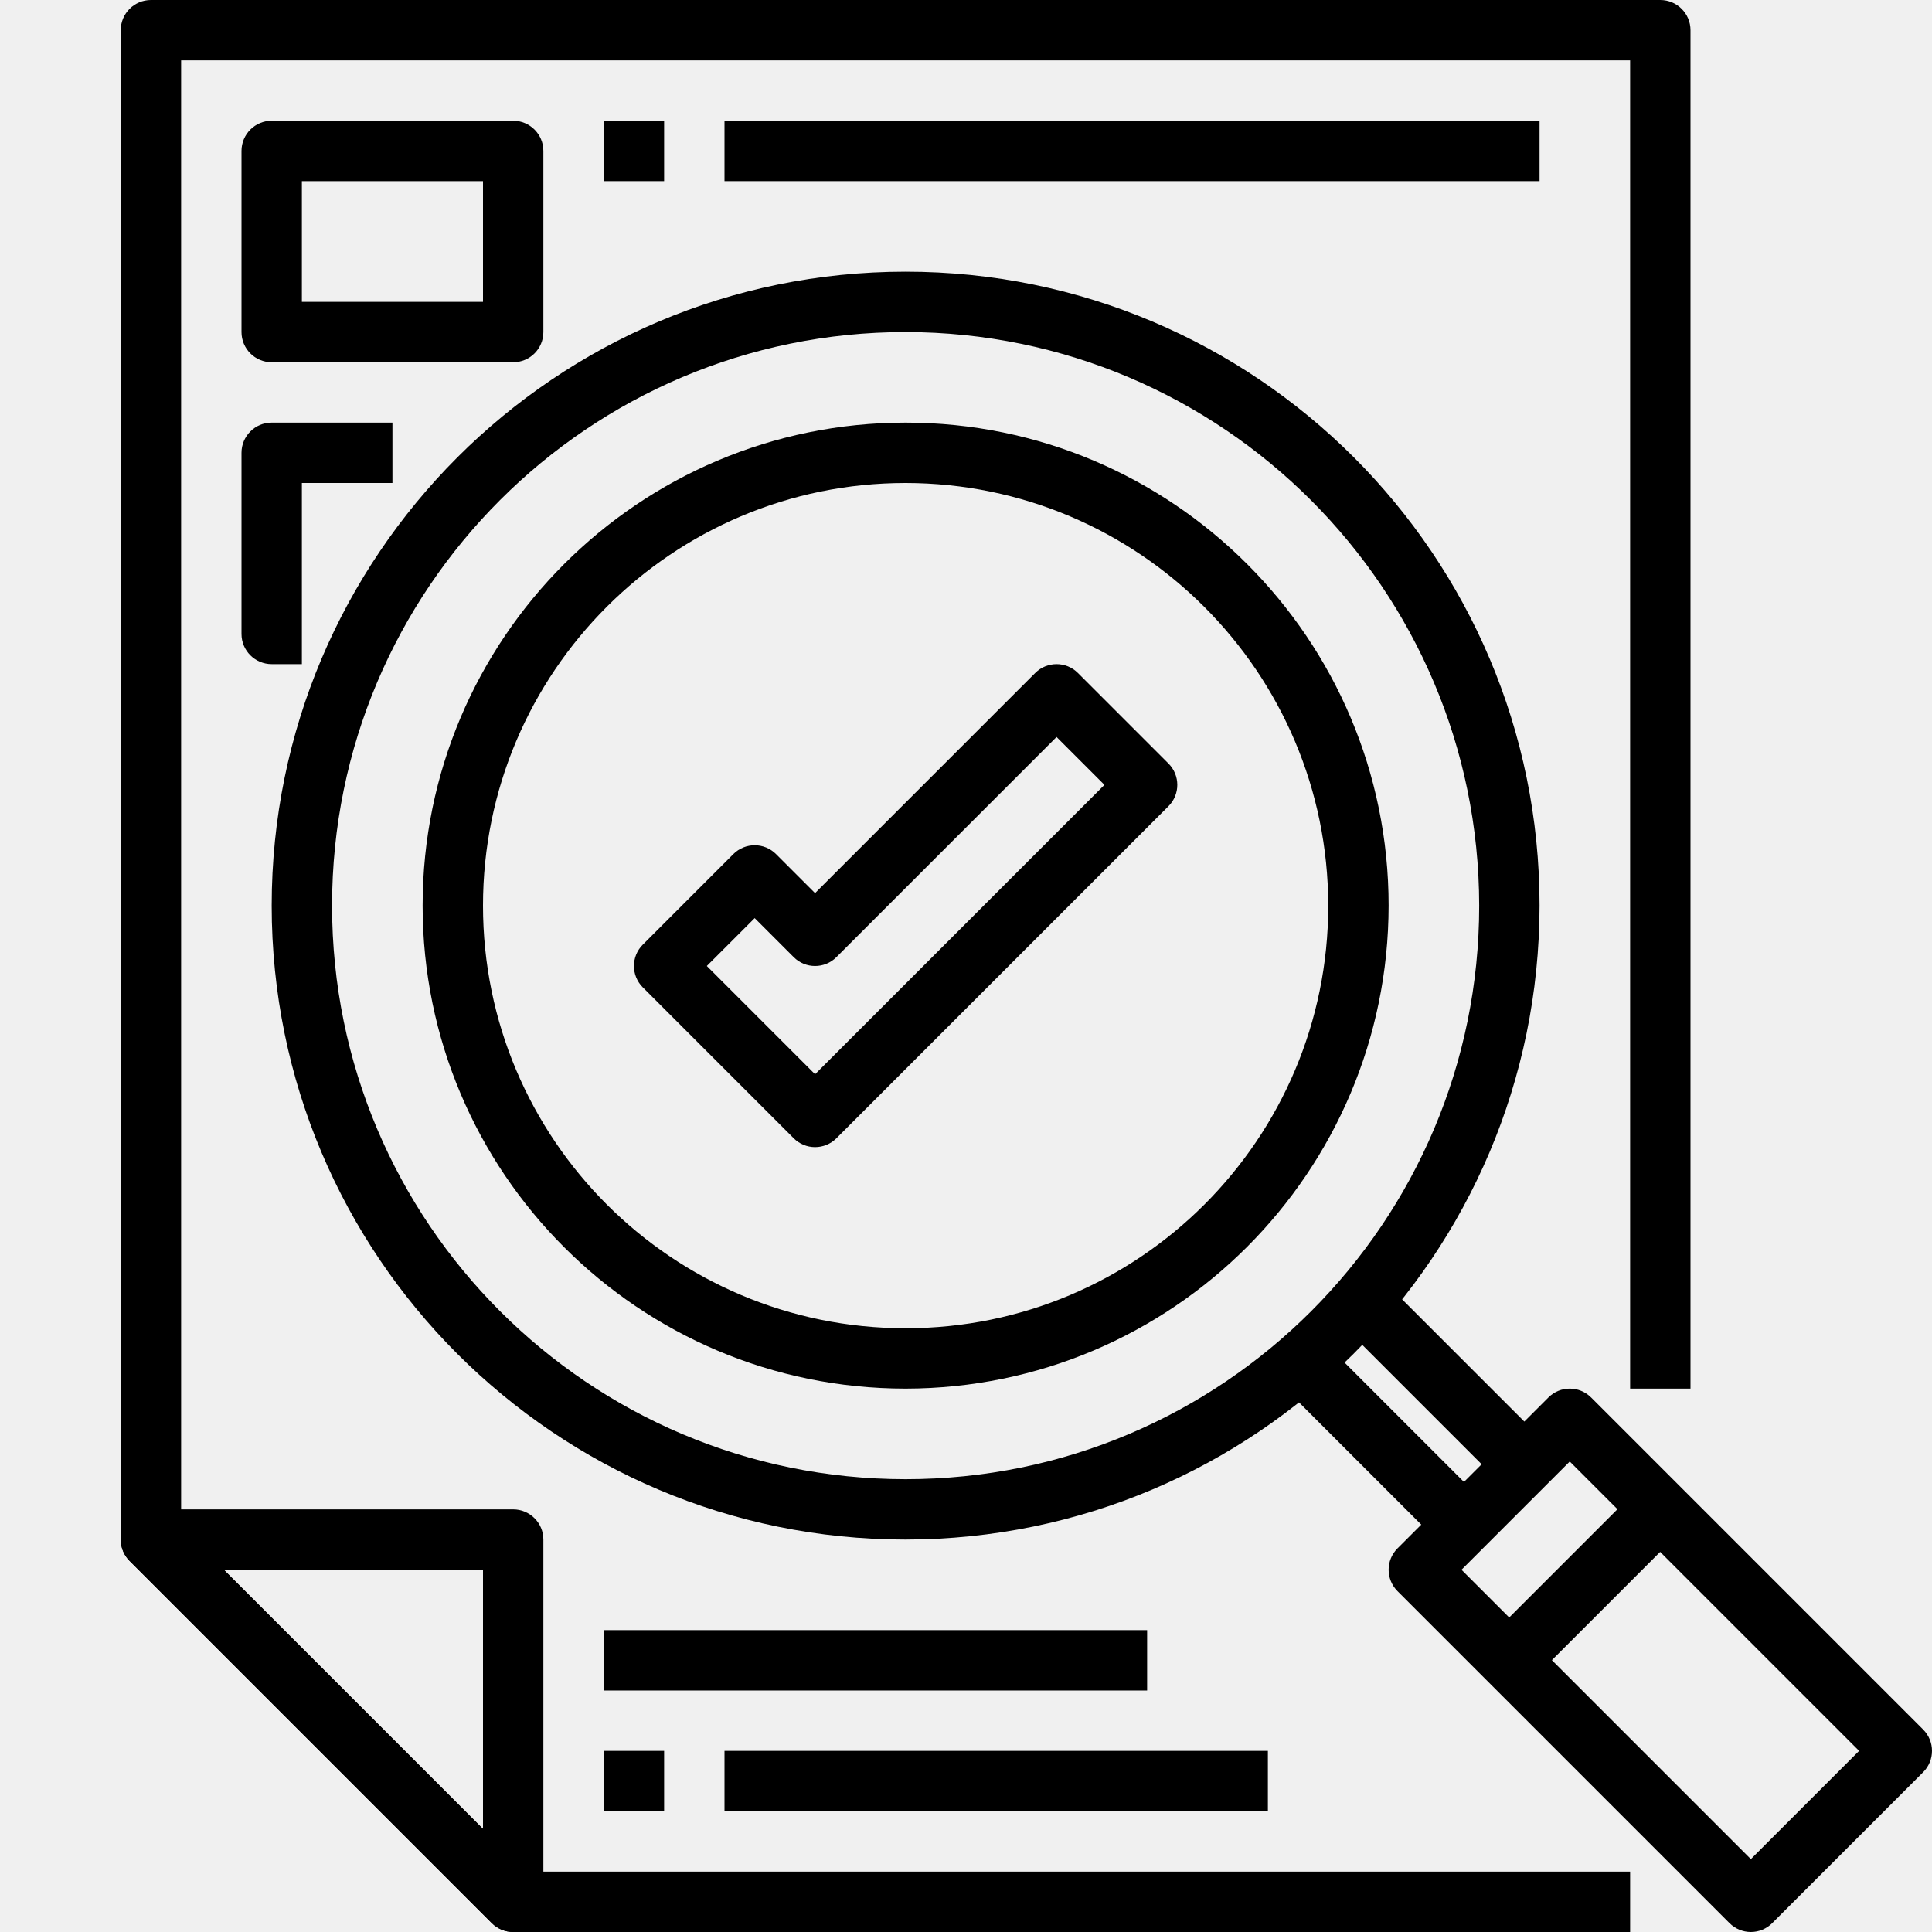
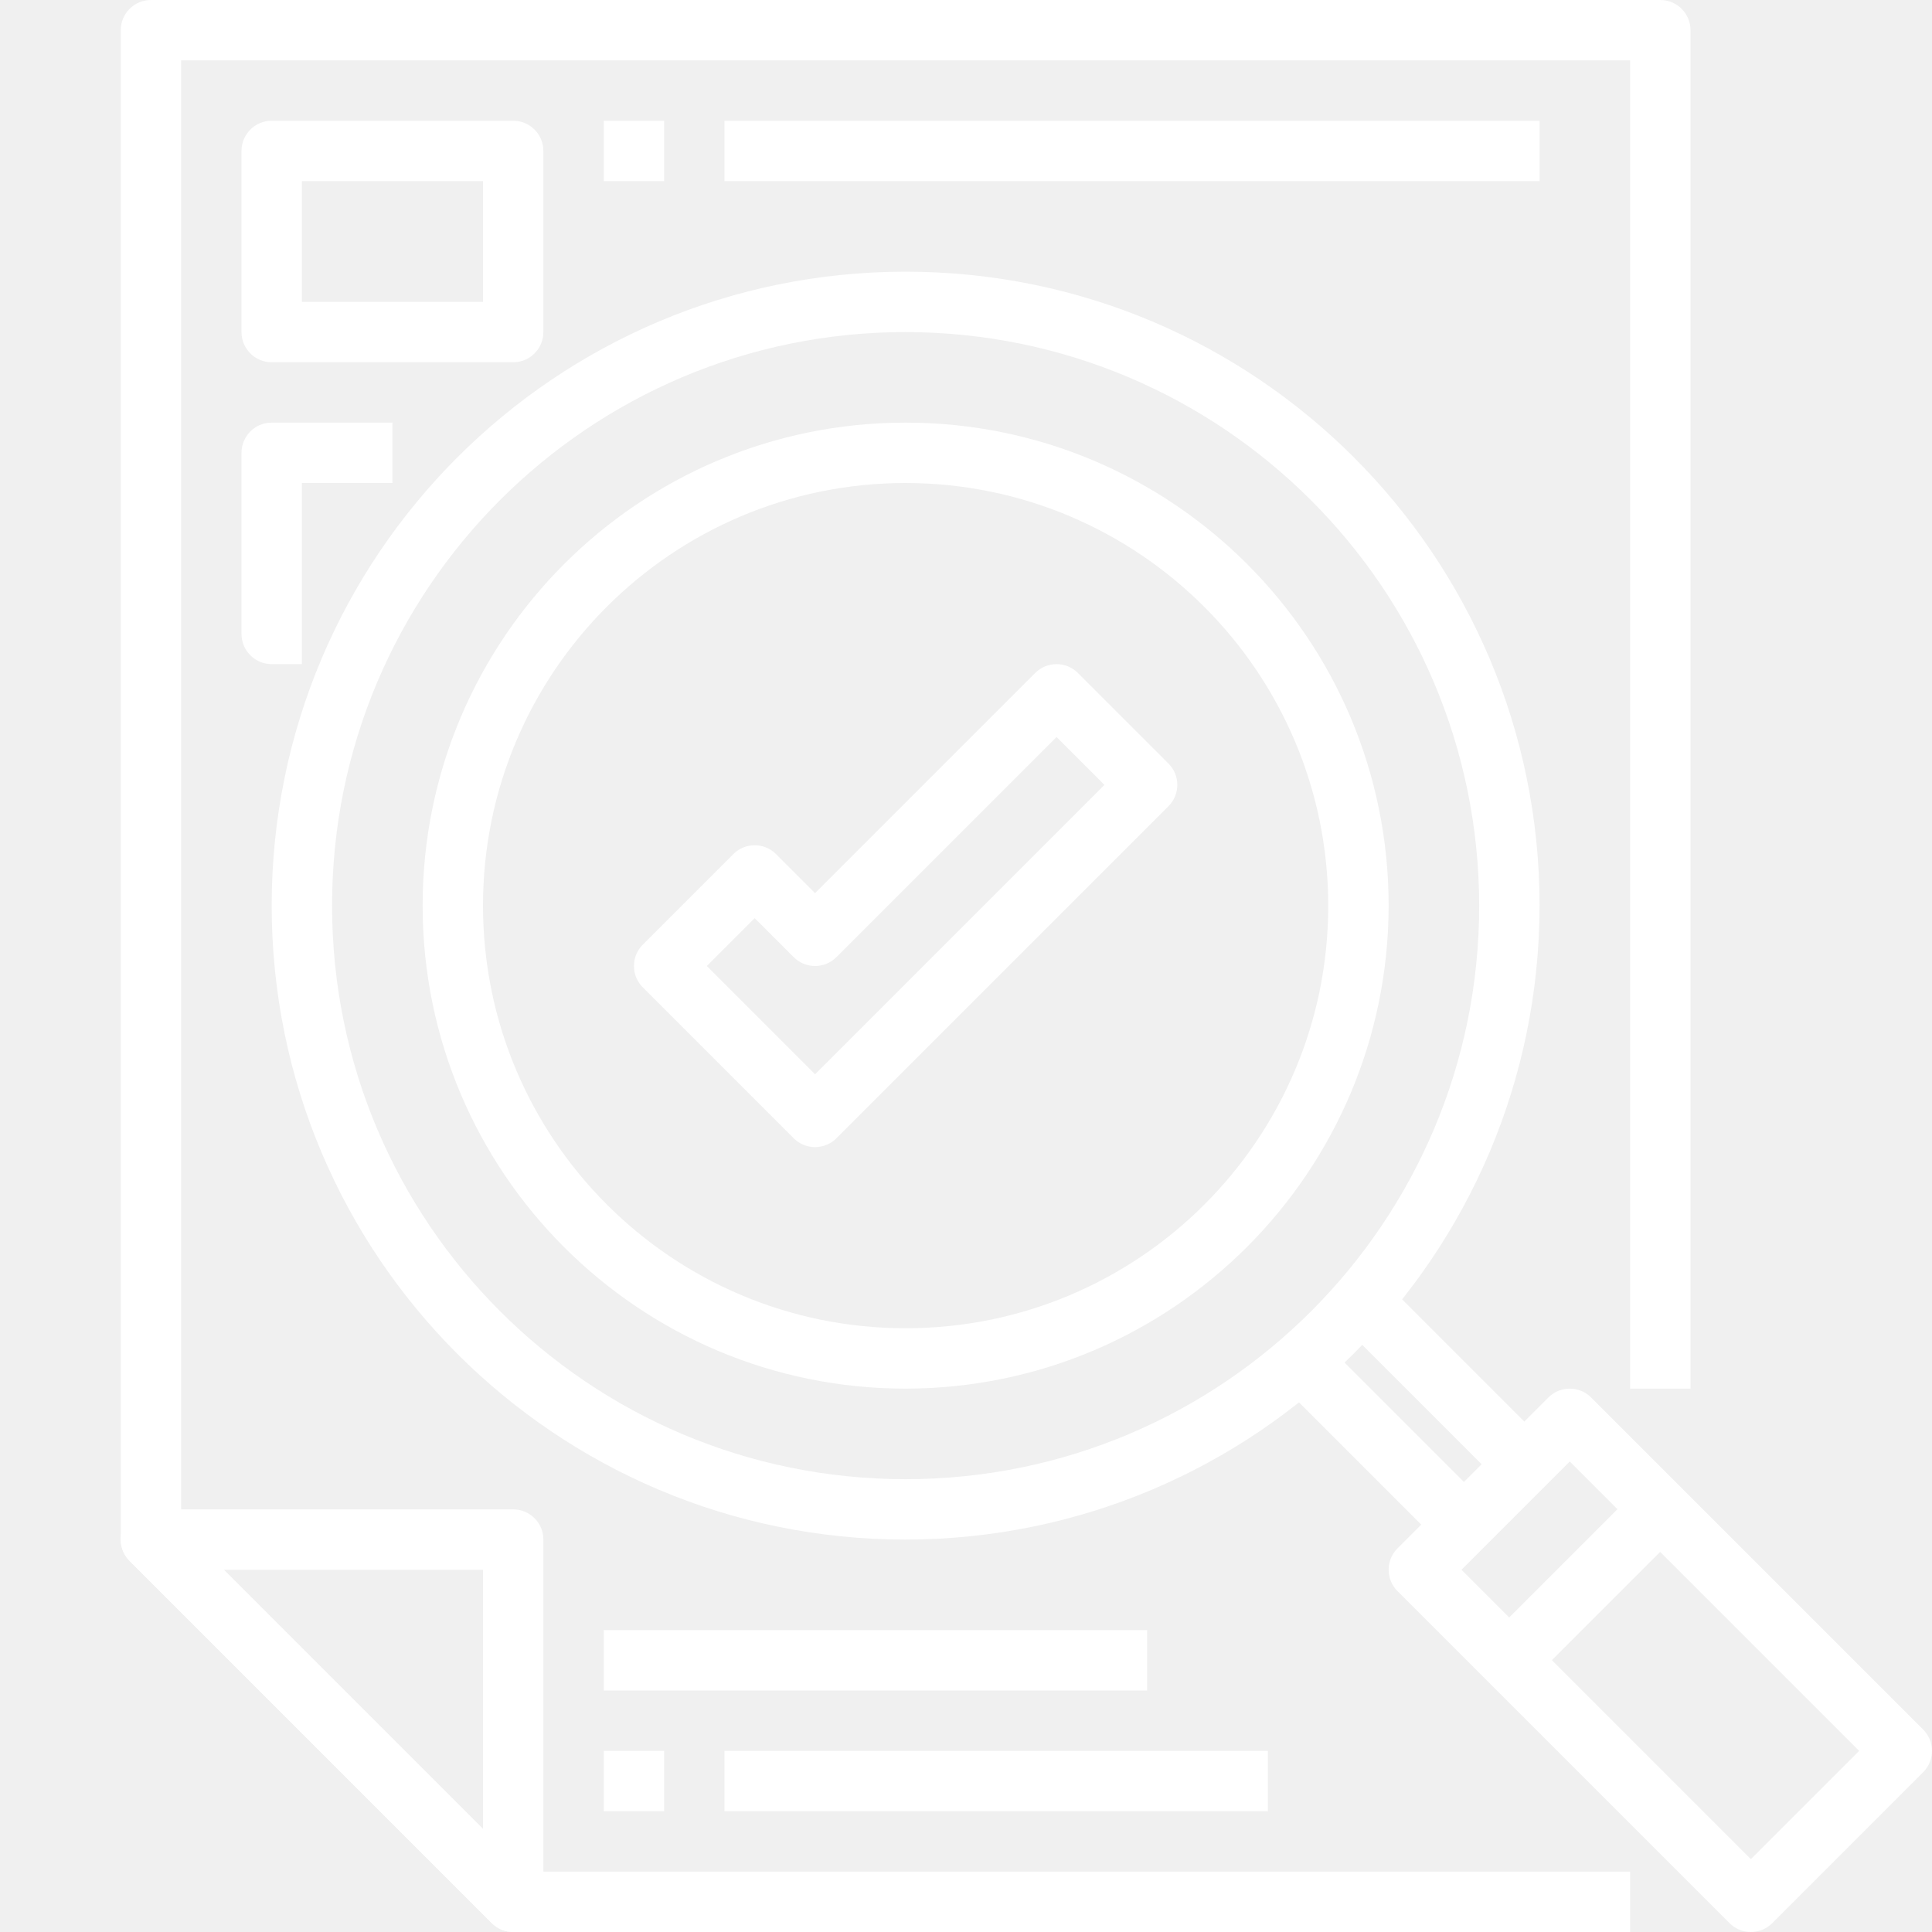
- <svg xmlns="http://www.w3.org/2000/svg" viewBox="0 0 64 64">
+ <svg xmlns="http://www.w3.org/2000/svg" viewBox="0 0 64 64" fill="#ffffff">
  <g id="_04-Evaluation" data-name="04-Evaluation">
    <path d="m17 64a1 1 0 0 1 -.707-.293l-12-12a1 1 0 0 1 .707-1.707h12a1 1 0 0 1 1 1v12a1 1 0 0 1 -1 1zm-9.586-12 8.586 8.586v-8.586z" />
    <path d="m54 64h-37a1 1 0 0 1 -.707-.293l-12-12a1 1 0 0 1 -.293-.707v-50a1 1 0 0 1 1-1h50a1 1 0 0 1 1 1v45h-2v-44h-48v48.586l11.414 11.414h36.586z" />
    <path d="m58 64a1 1 0 0 1 -.707-.293l-11-11a1 1 0 0 1 0-1.414l5-5a1 1 0 0 1 1.414 0l11 11a1 1 0 0 1 0 1.414l-5 5a1 1 0 0 1 -.707.293zm-9.586-12 9.586 9.586 3.586-3.586-9.586-9.586z" />
    <path d="m45 43.757h2v8.485h-2z" transform="matrix(.707 -.707 .707 .707 -20.468 46.586)" />
    <path d="m47 41.757h2v8.485h-2z" transform="matrix(.707 -.707 .707 .707 -18.468 47.414)" />
    <path d="m48.964 51.5h7.071v2h-7.071z" transform="matrix(.707 -.707 .707 .707 -21.746 52.5)" />
    <path d="m30 51a21 21 0 1 1 21-21 21.024 21.024 0 0 1 -21 21zm0-40a19 19 0 1 0 19 19 19.021 19.021 0 0 0 -19-19z" />
    <path d="m30 46a16 16 0 1 1 16-16 16.019 16.019 0 0 1 -16 16zm0-30a14 14 0 1 0 14 14 14.015 14.015 0 0 0 -14-14z" />
    <path d="m17 12h-8a1 1 0 0 1 -1-1v-6a1 1 0 0 1 1-1h8a1 1 0 0 1 1 1v6a1 1 0 0 1 -1 1zm-7-2h6v-4h-6z" />
    <path d="m10 22h-1a1 1 0 0 1 -1-1v-6a1 1 0 0 1 1-1h4v2h-3z" />
    <path d="m20 4h2v2h-2z" />
    <path d="m24 4h27v2h-27z" />
    <path d="m20 58h2v2h-2z" />
    <path d="m24 58h18v2h-18z" />
    <path d="m20 54h18v2h-18z" />
    <path d="m27 38a1 1 0 0 1 -.707-.293l-5-5a1 1 0 0 1 0-1.414l3-3a1 1 0 0 1 1.414 0l1.293 1.293 7.293-7.293a1 1 0 0 1 1.414 0l3 3a1 1 0 0 1 0 1.414l-11 11a1 1 0 0 1 -.707.293zm-3.586-6 3.586 3.586 9.586-9.586-1.586-1.586-7.293 7.293a1 1 0 0 1 -1.414 0l-1.293-1.293z" />
  </g>
</svg>
